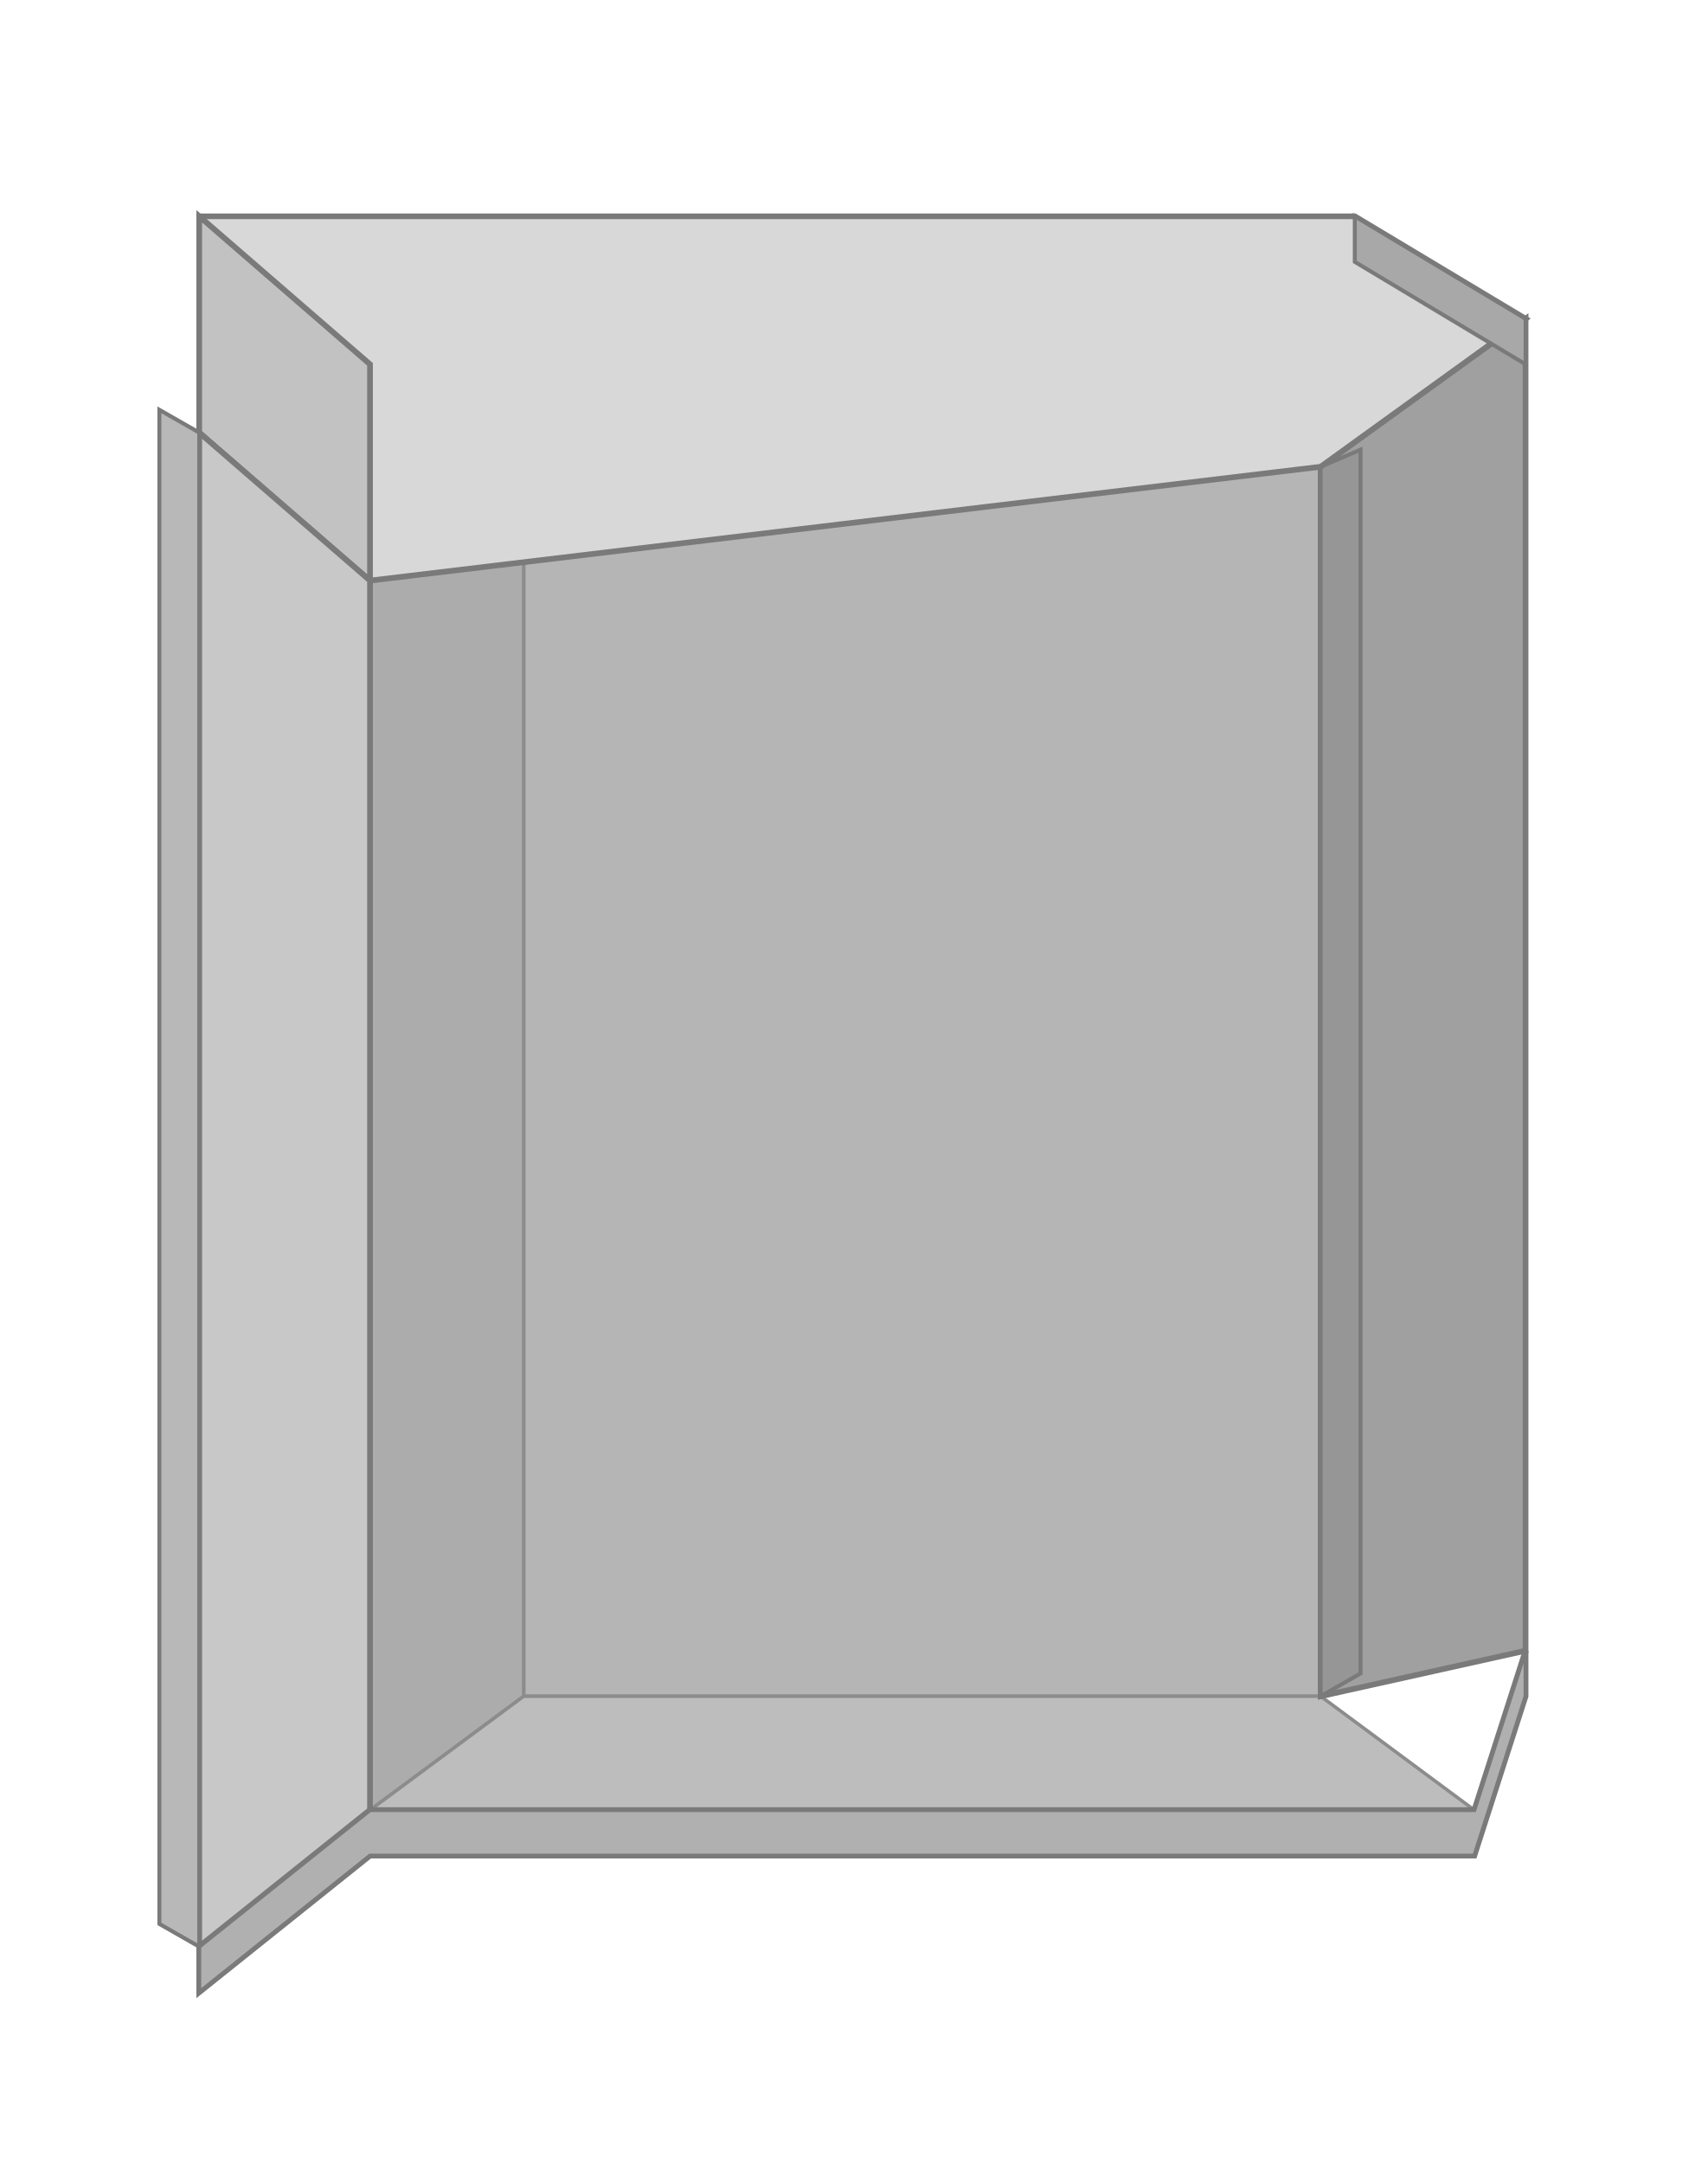
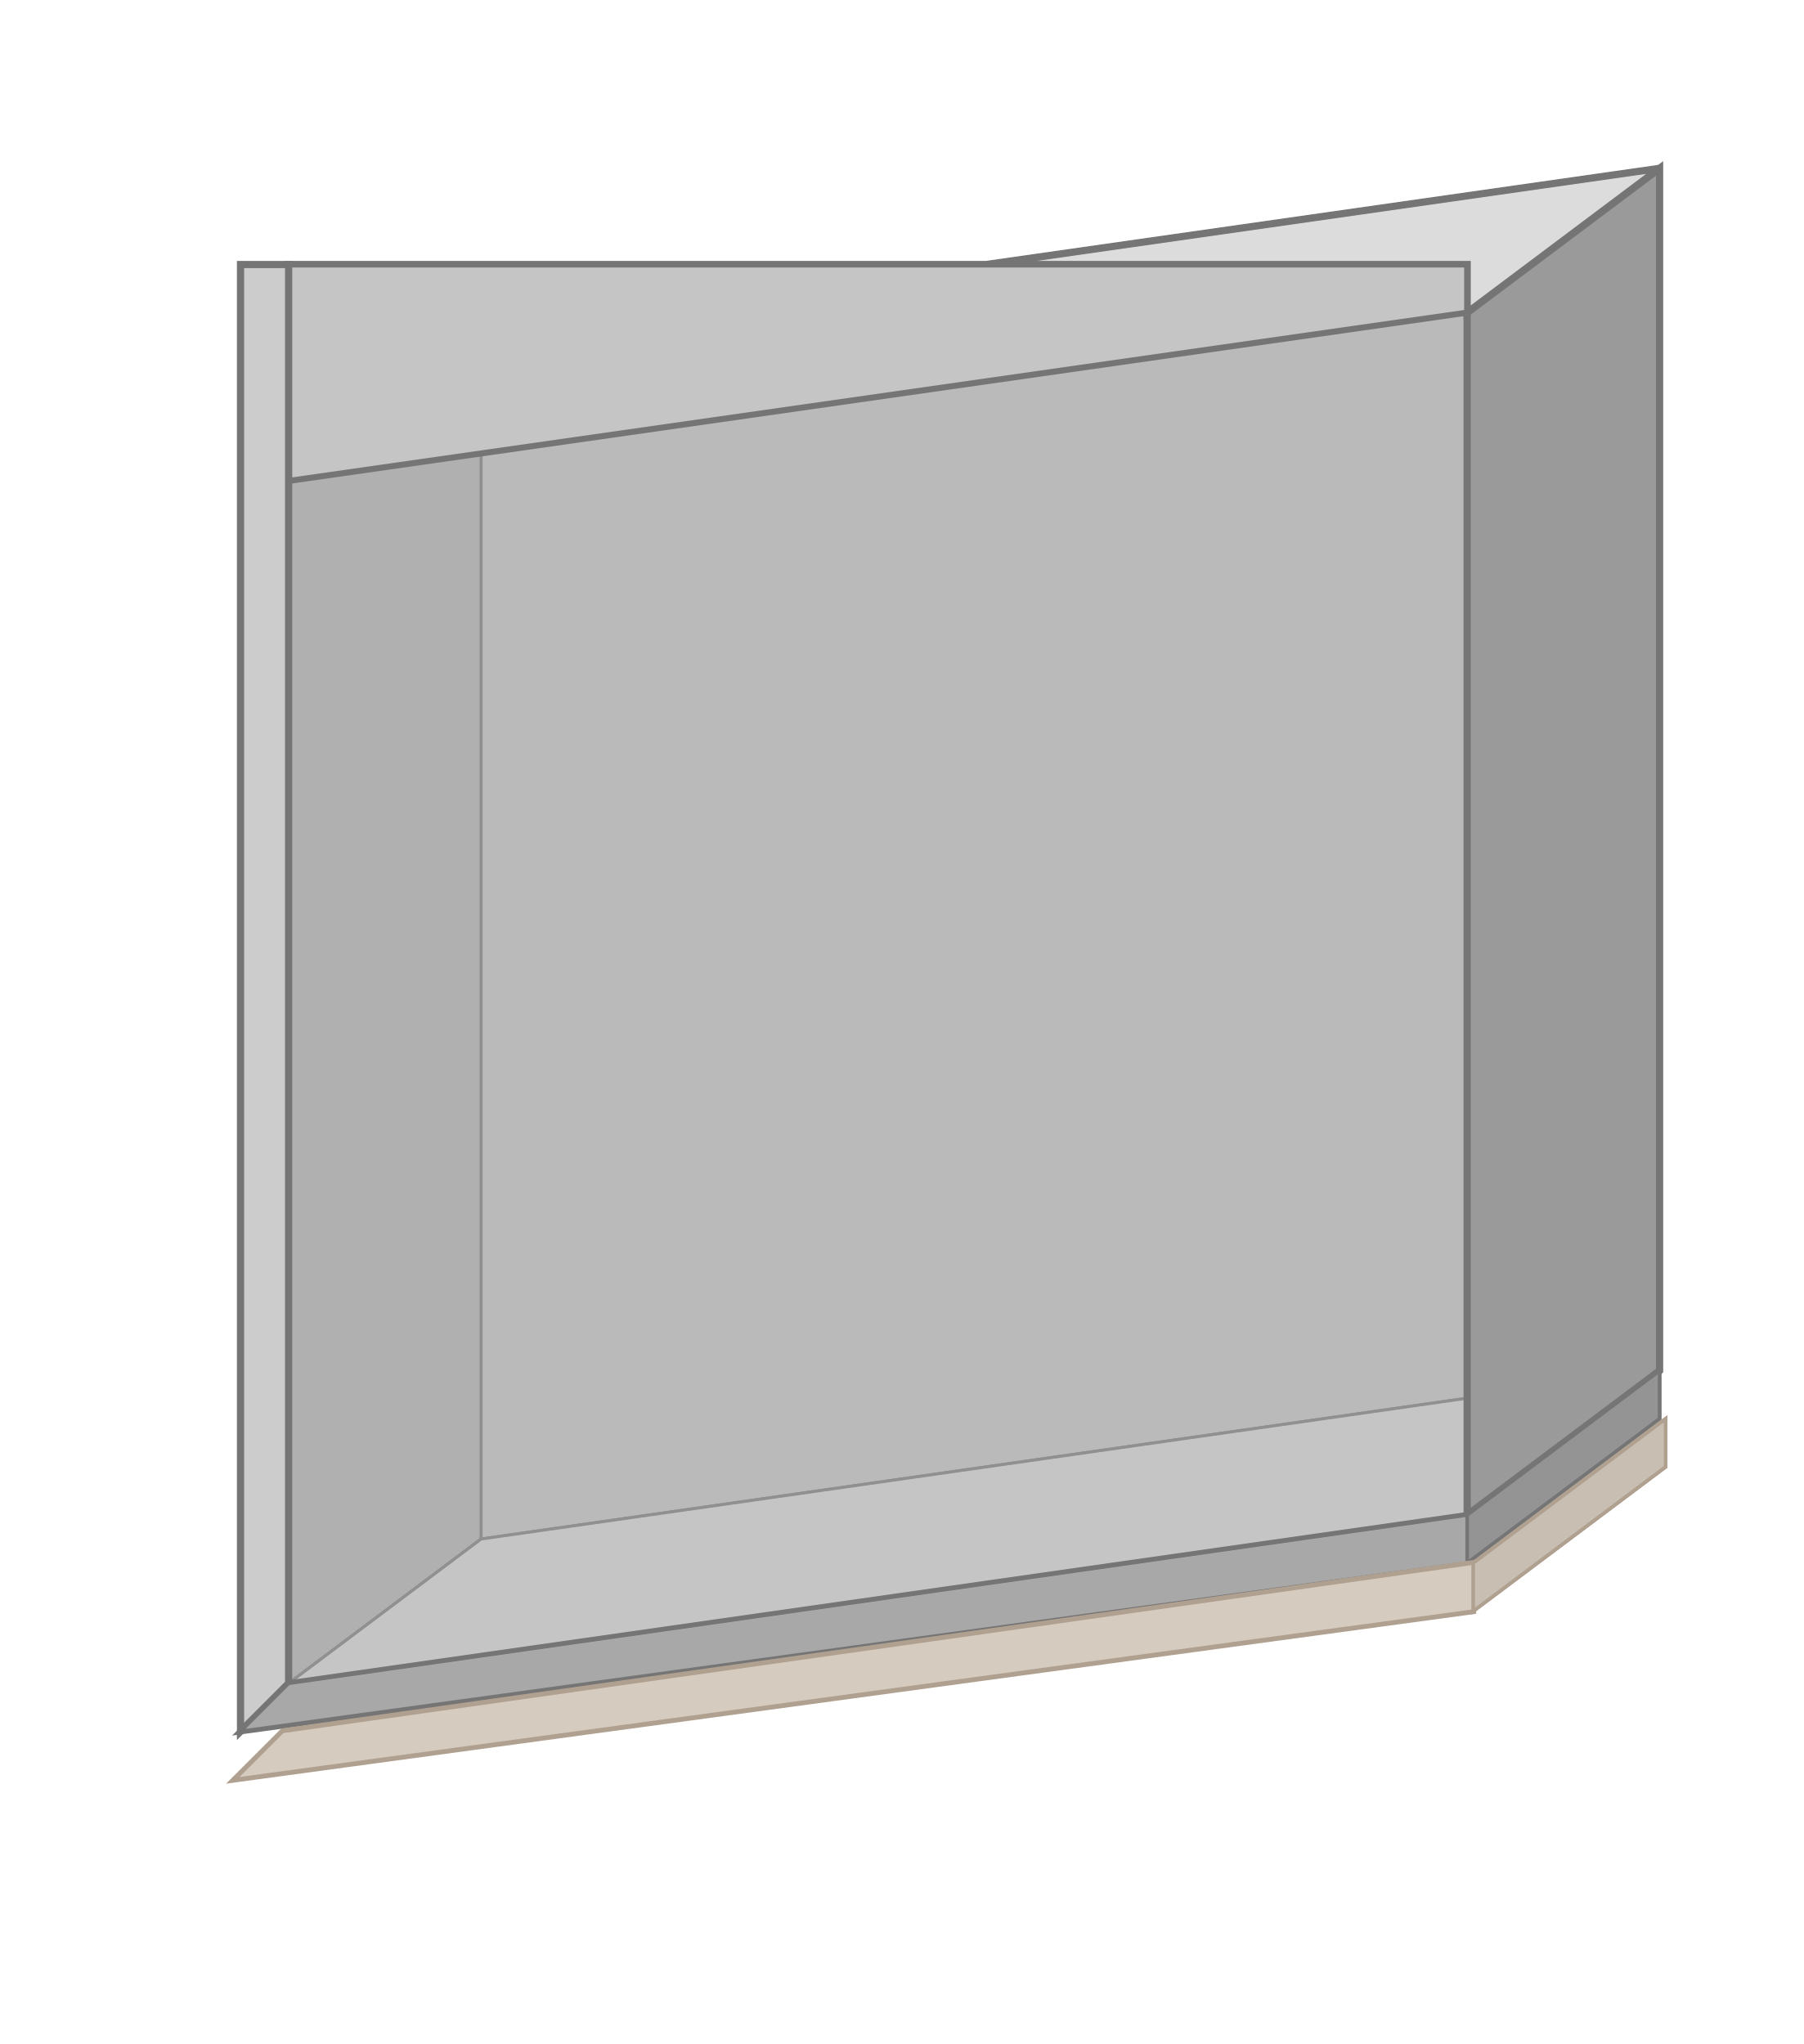
- <svg xmlns="http://www.w3.org/2000/svg" viewBox="0 0 300 380" width="300" height="380">
-   <polygon fill="#B5B5B5" stroke="#8C8C8C" stroke-width="0.6" points="92,82 232,82 232,298 92,298" />
-   <polygon fill="#ACACAC" stroke="#8C8C8C" stroke-width="0.6" points="65,102 92,82 92,298 65,318" />
-   <polygon fill="#BDBDBD" stroke="#8C8C8C" stroke-width="0.6" points="65,318 92,298 232,298 259,318" />
-   <polygon fill="#A0A0A0" stroke="#7A7A7A" stroke-width="1" points="232,82 268,56 268,290 232,298" />
-   <polygon fill="#969696" stroke="#7A7A7A" stroke-width="0.7" points="232,82 232,298 239,294 239,79" />
-   <polygon fill="#D8D8D8" stroke="#7A7A7A" stroke-width="1" points="35,76 65,102 232,82 268,56 238,38 35,38" />
-   <polygon fill="#C2C2C2" stroke="#7A7A7A" stroke-width="1" points="35,38 35,76 65,102 65,64" />
-   <polygon fill="#A8A8A8" stroke="#7A7A7A" stroke-width="0.7" points="238,38 268,56 268,64 238,46" />
-   <polygon fill="#C8C8C8" stroke="#7A7A7A" stroke-width="1" points="35,76 65,102 65,318 35,342" />
-   <polygon fill="#B8B8B8" stroke="#7A7A7A" stroke-width="0.7" points="28,72 35,76 35,342 28,338" />
-   <polygon fill="#C2C2C2" stroke="#7A7A7A" stroke-width="1" points="35,342 65,318 259,318 268,290 268,298 259,326 65,326 35,350" />
-   <polygon fill="#B0B0B0" stroke="#7A7A7A" stroke-width="0.7" points="35,350 65,326 259,326 268,298 268,290 259,318 65,318 35,342" />
+ <svg xmlns="http://www.w3.org/2000/svg" viewBox="0 0 300 340" width="300" height="340">
+   <polygon fill="#BABABA" stroke="#909090" stroke-width="0.5" points="80,56 276,28 276,228 80,256" />
+   <polygon fill="#B0B0B0" stroke="#909090" stroke-width="0.5" points="48,80 80,56 80,256 48,280" />
+   <polygon fill="#C5C5C5" stroke="#909090" stroke-width="0.5" points="48,280 80,256 276,228 244,252" />
+   <polygon fill="#9A9A9A" stroke="#757575" stroke-width="1.2" points="244,52 276,28 276,228 244,252" />
+   <polygon fill="#DCDCDC" stroke="#757575" stroke-width="1.2" points="48,80 80,56 276,28 244,52 244,44 48,44" />
+   <polygon fill="#C5C5C5" stroke="#757575" stroke-width="1" points="48,44 48,80 244,52 244,44" />
+   <polygon fill="#CCCCCC" stroke="#757575" stroke-width="1.2" points="40,44 48,44 48,280 40,288" />
+   <polygon fill="#C5C5C5" stroke="#757575" stroke-width="1" points="40,288 48,280 244,252 244,260" />
+   <polygon fill="#A8A8A8" stroke="#757575" stroke-width="0.6" points="40,288 244,260 276,236 276,228 244,252 48,280 40,288" />
+   <polygon fill="#949494" stroke="#757575" stroke-width="0.6" points="244,252 244,260 276,236 276,228" />
+   <polygon fill="#E2D9CD" stroke="#B0A090" stroke-width="1" points="39,296 47,288 245,260 245,268" />
+   <polygon fill="#D5CCBF" stroke="#B0A090" stroke-width="0.6" points="39,296 245,268 277,244 277,236 245,260 47,288 39,296" />
+   <polygon fill="#C8BFB2" stroke="#B0A090" stroke-width="0.6" points="245,260 245,268 277,244 277,236" />
</svg>
